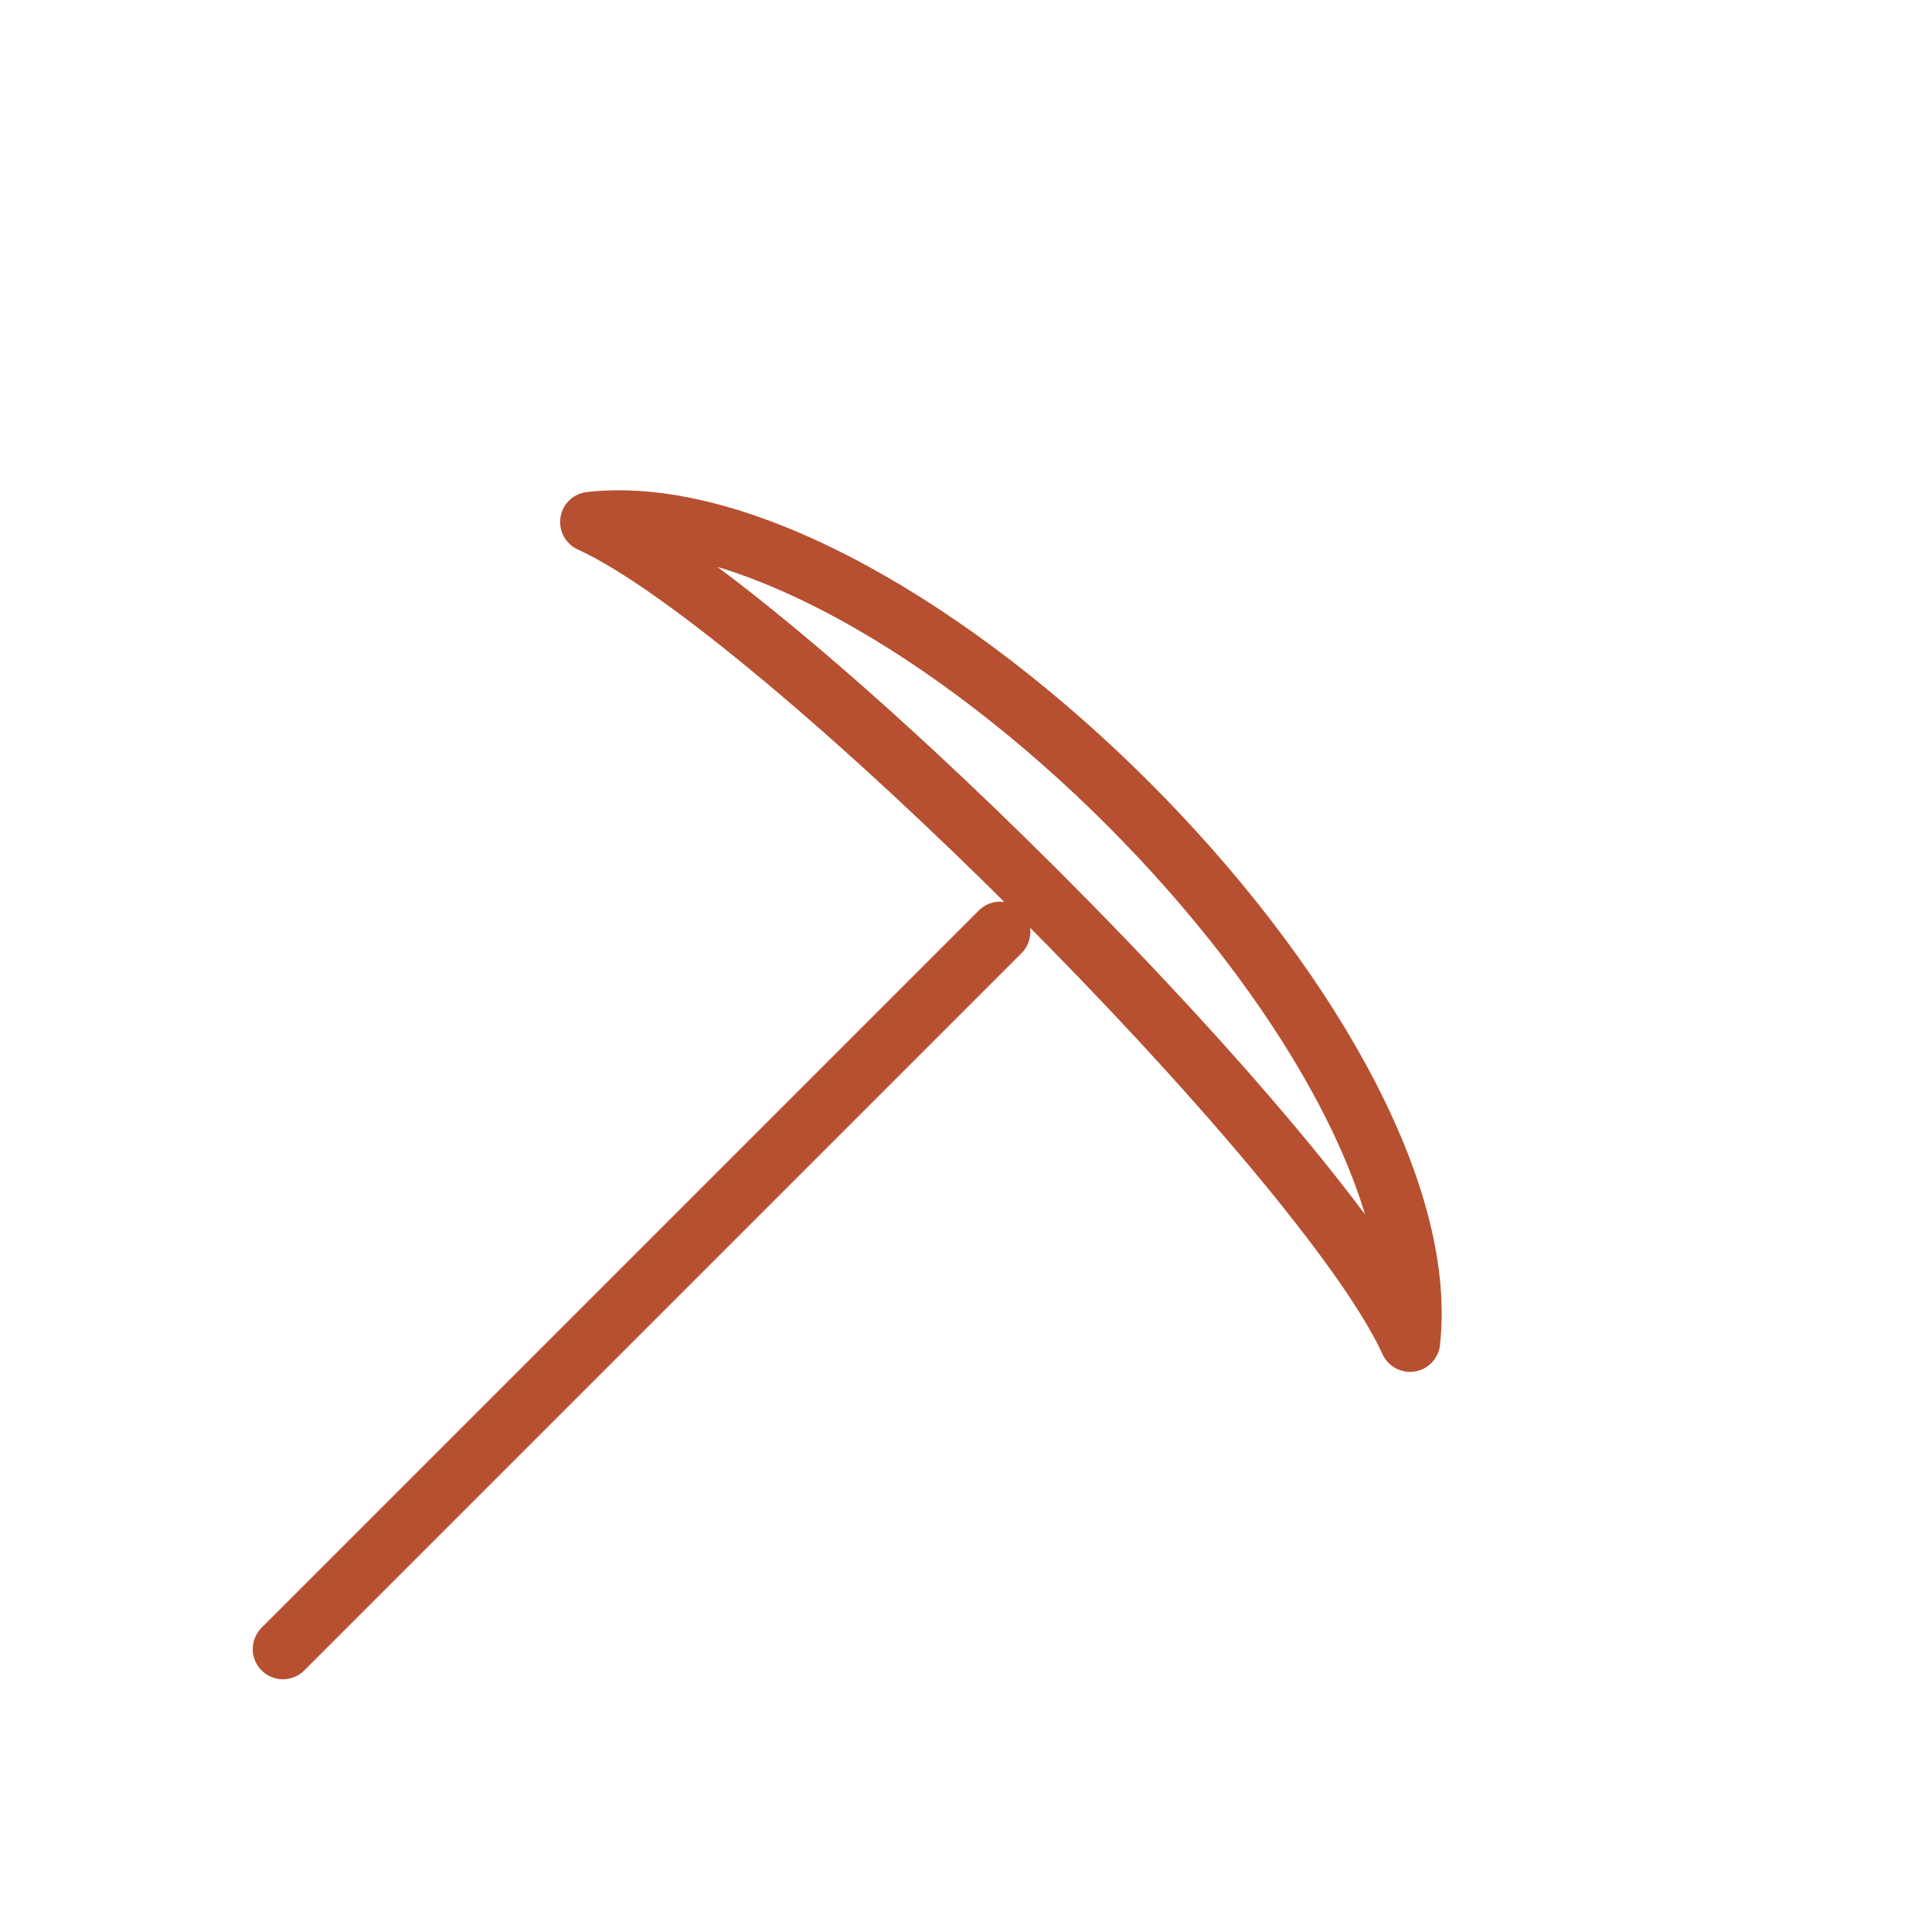
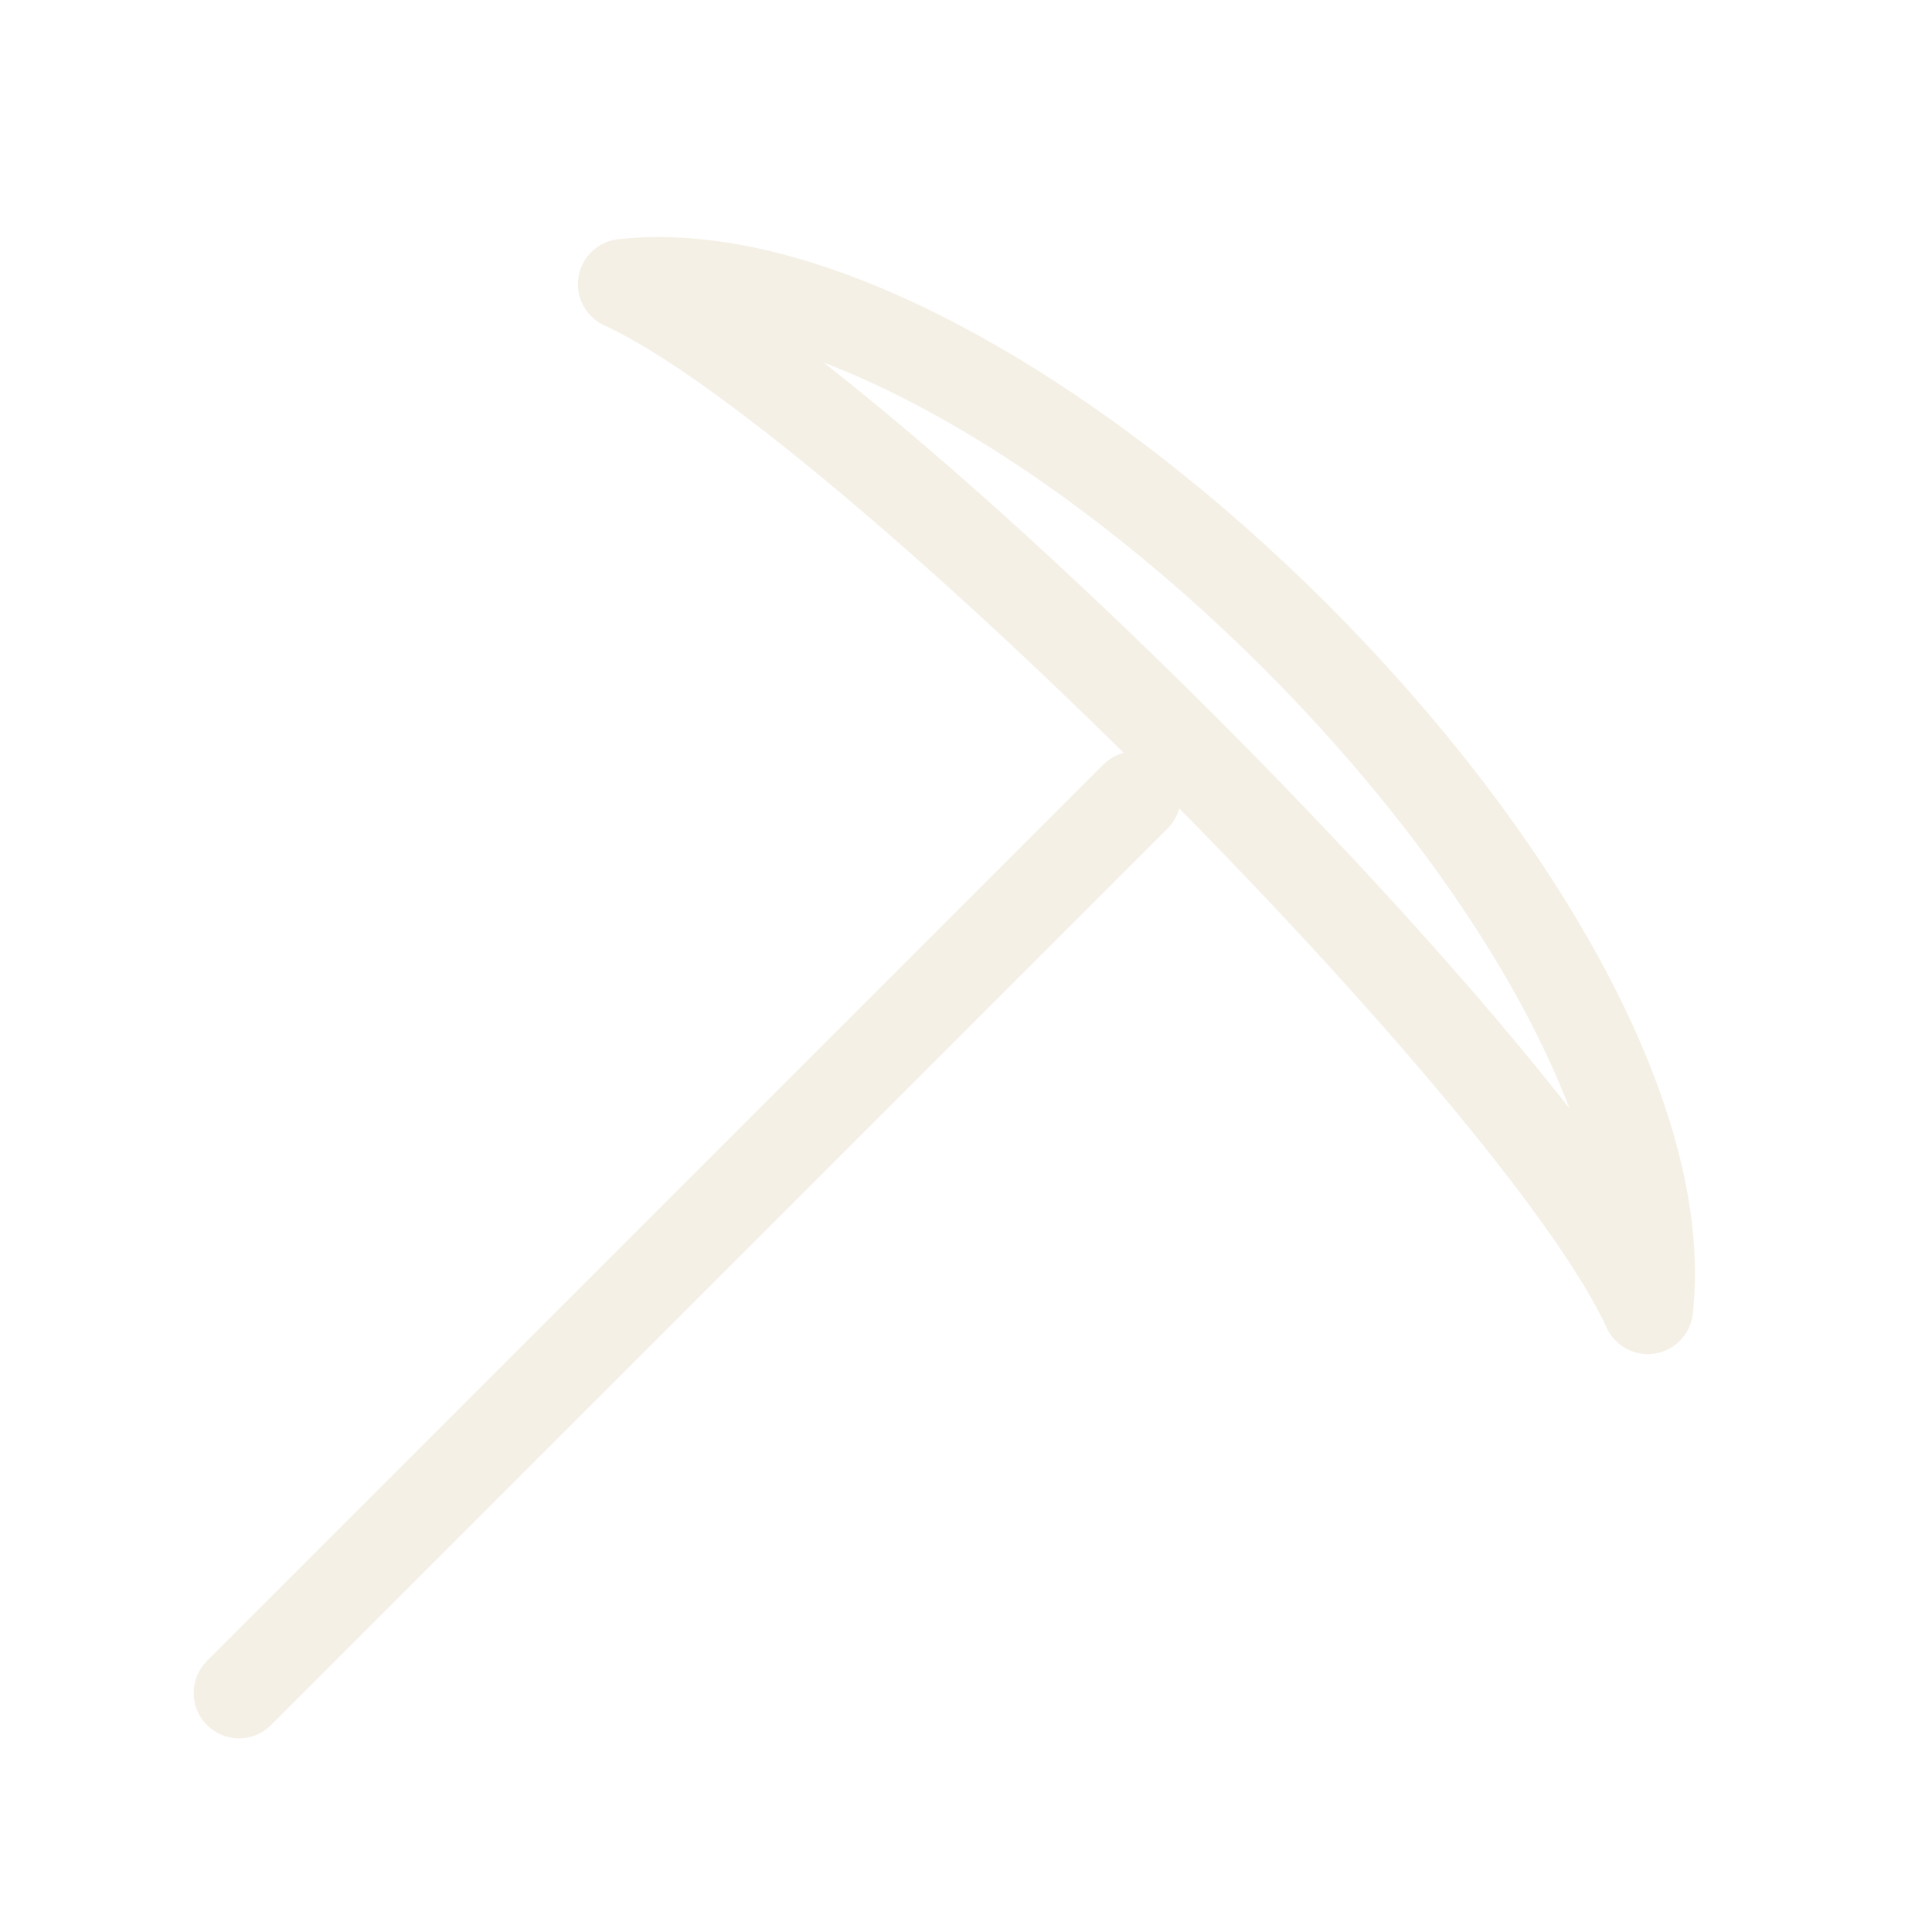
- <svg xmlns="http://www.w3.org/2000/svg" width="64" height="64" viewBox="-8 -8 80 80">
-   <g fill="none" stroke="#b65030" stroke-width="2.5" stroke-linecap="round" stroke-linejoin="round" transform="rotate(45 32 32)">
+ <svg xmlns="http://www.w3.org/2000/svg" width="64" height="64" viewBox="-4.2 4.2 64 64">
+   <g fill="none" stroke="#f5f0e6" stroke-width="3" stroke-linecap="round" stroke-linejoin="round" transform="rotate(45 32 32)">
    <path d="M8 30              C16 20, 48 20, 56 30              C48 27, 16 27, 8 30 Z" />
    <line x1="32" y1="30" x2="32" y2="72" />
  </g>
</svg>
